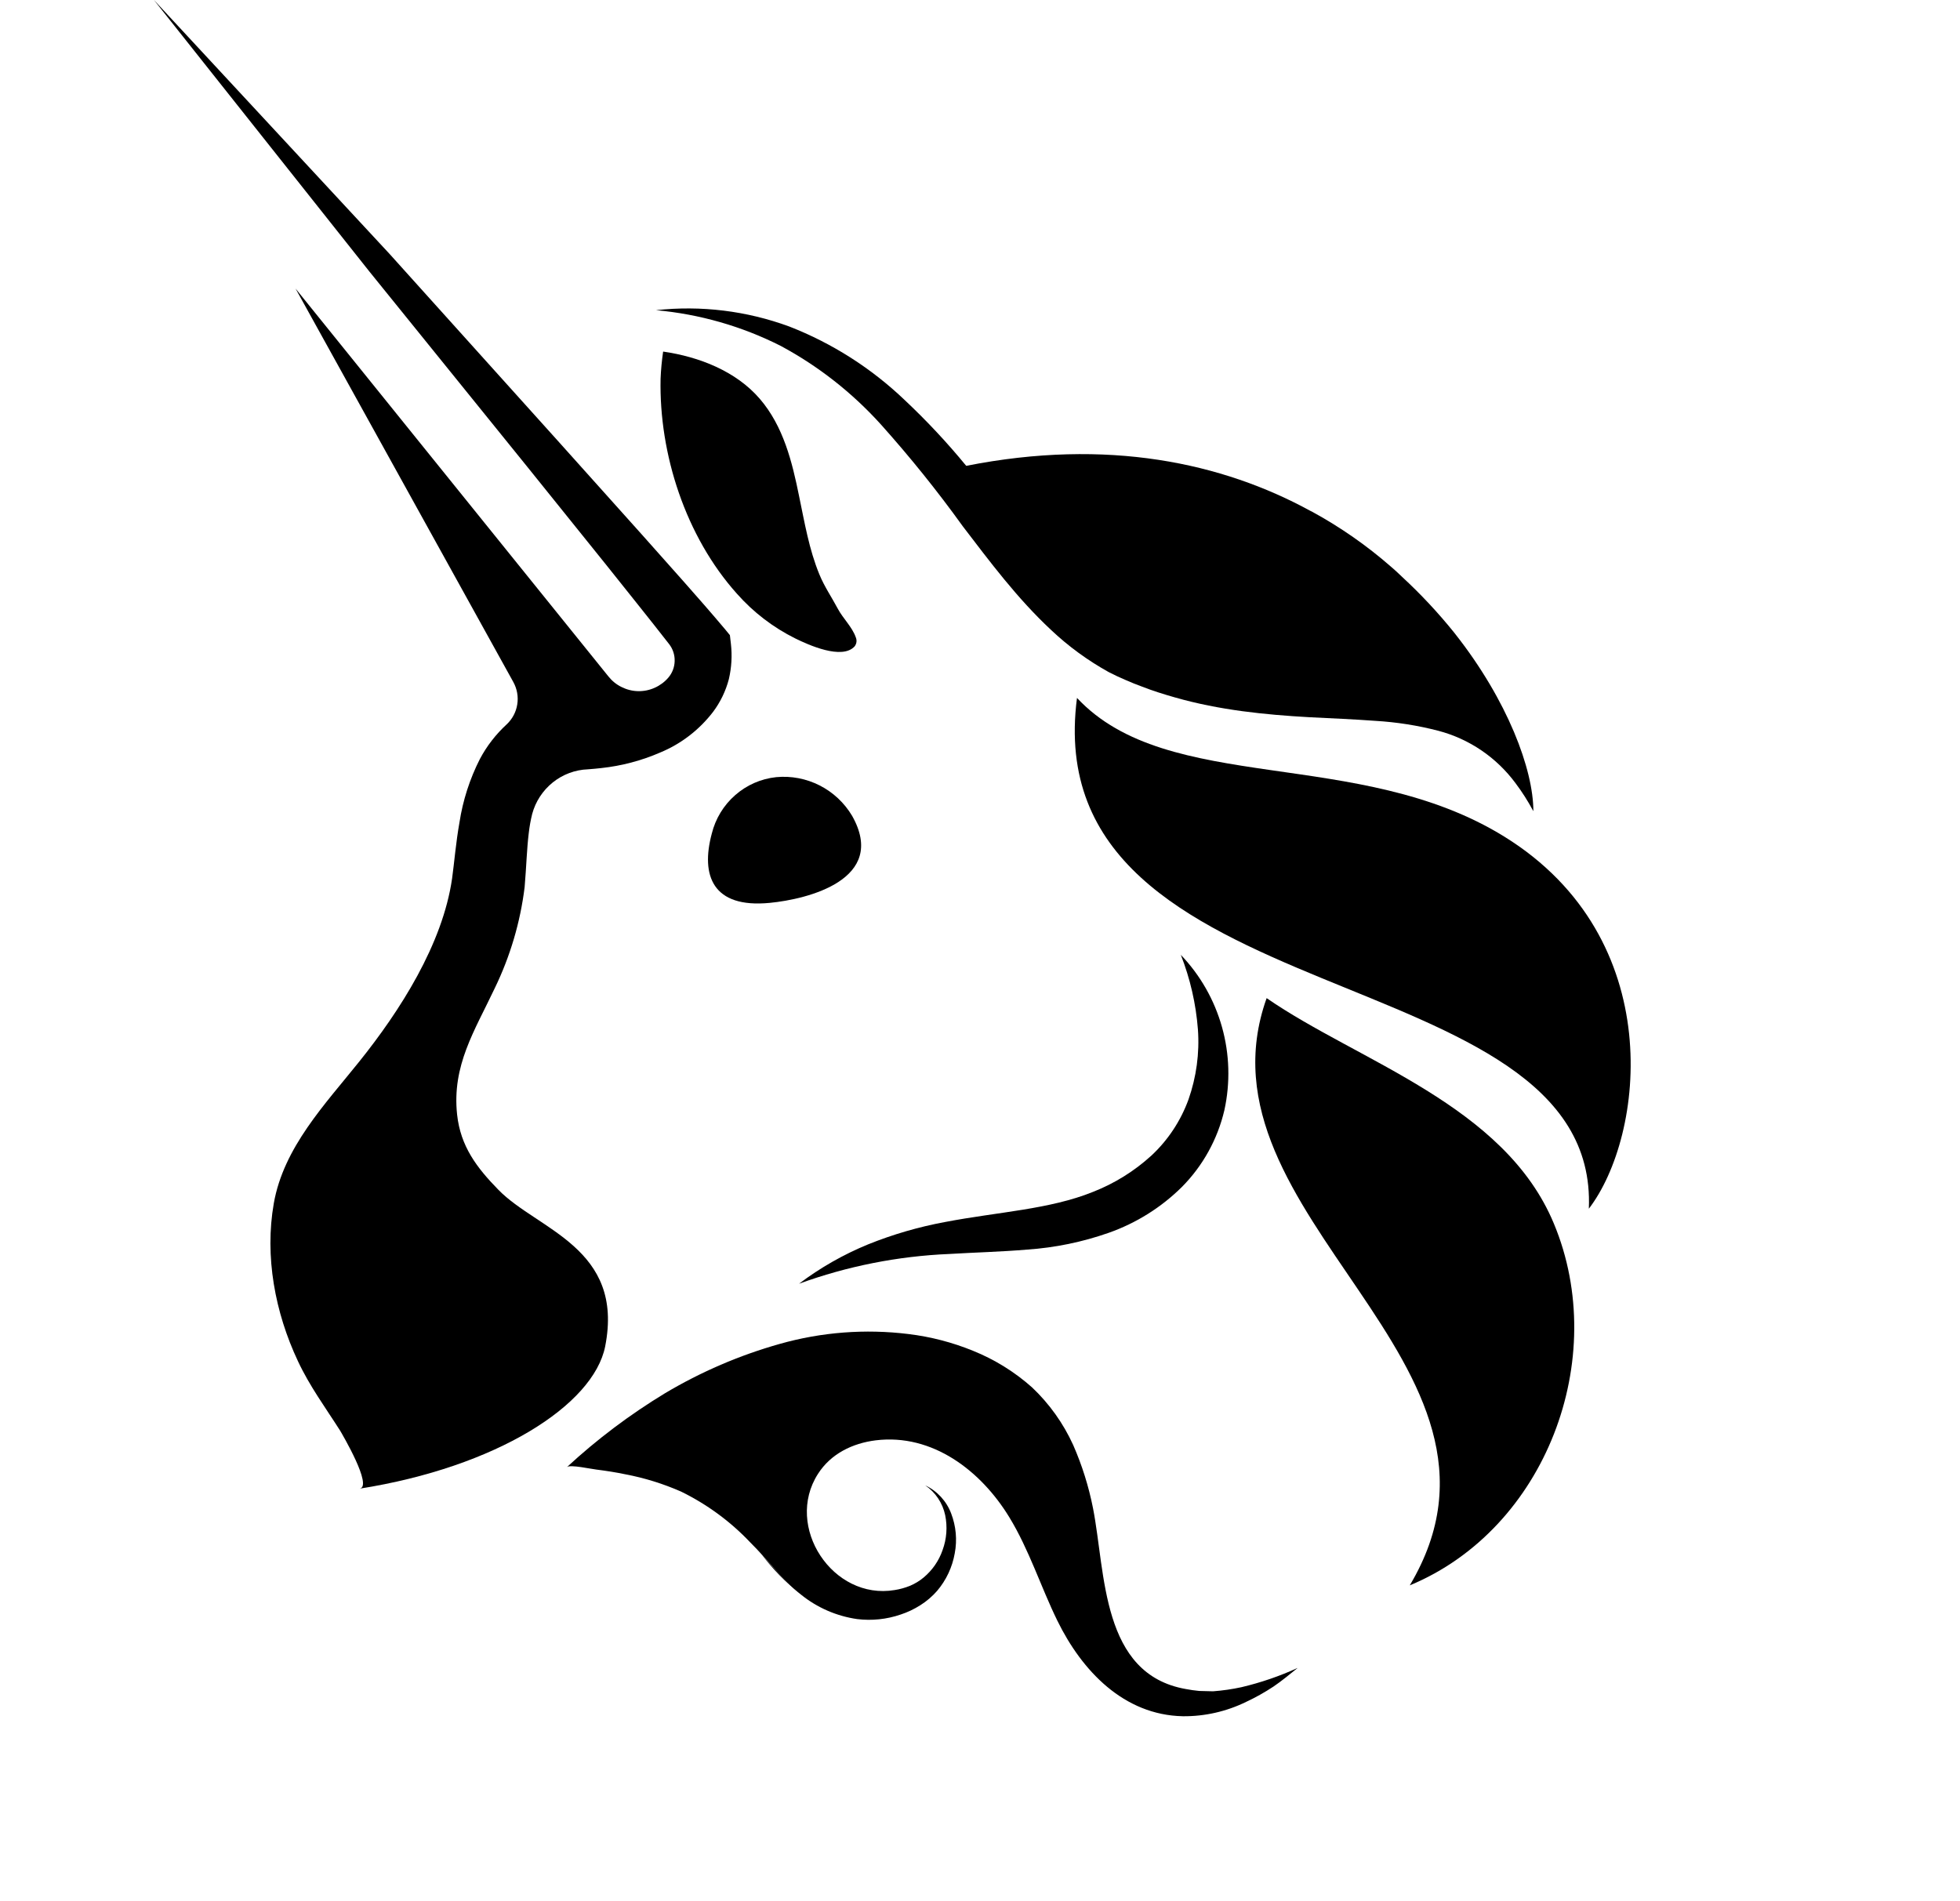
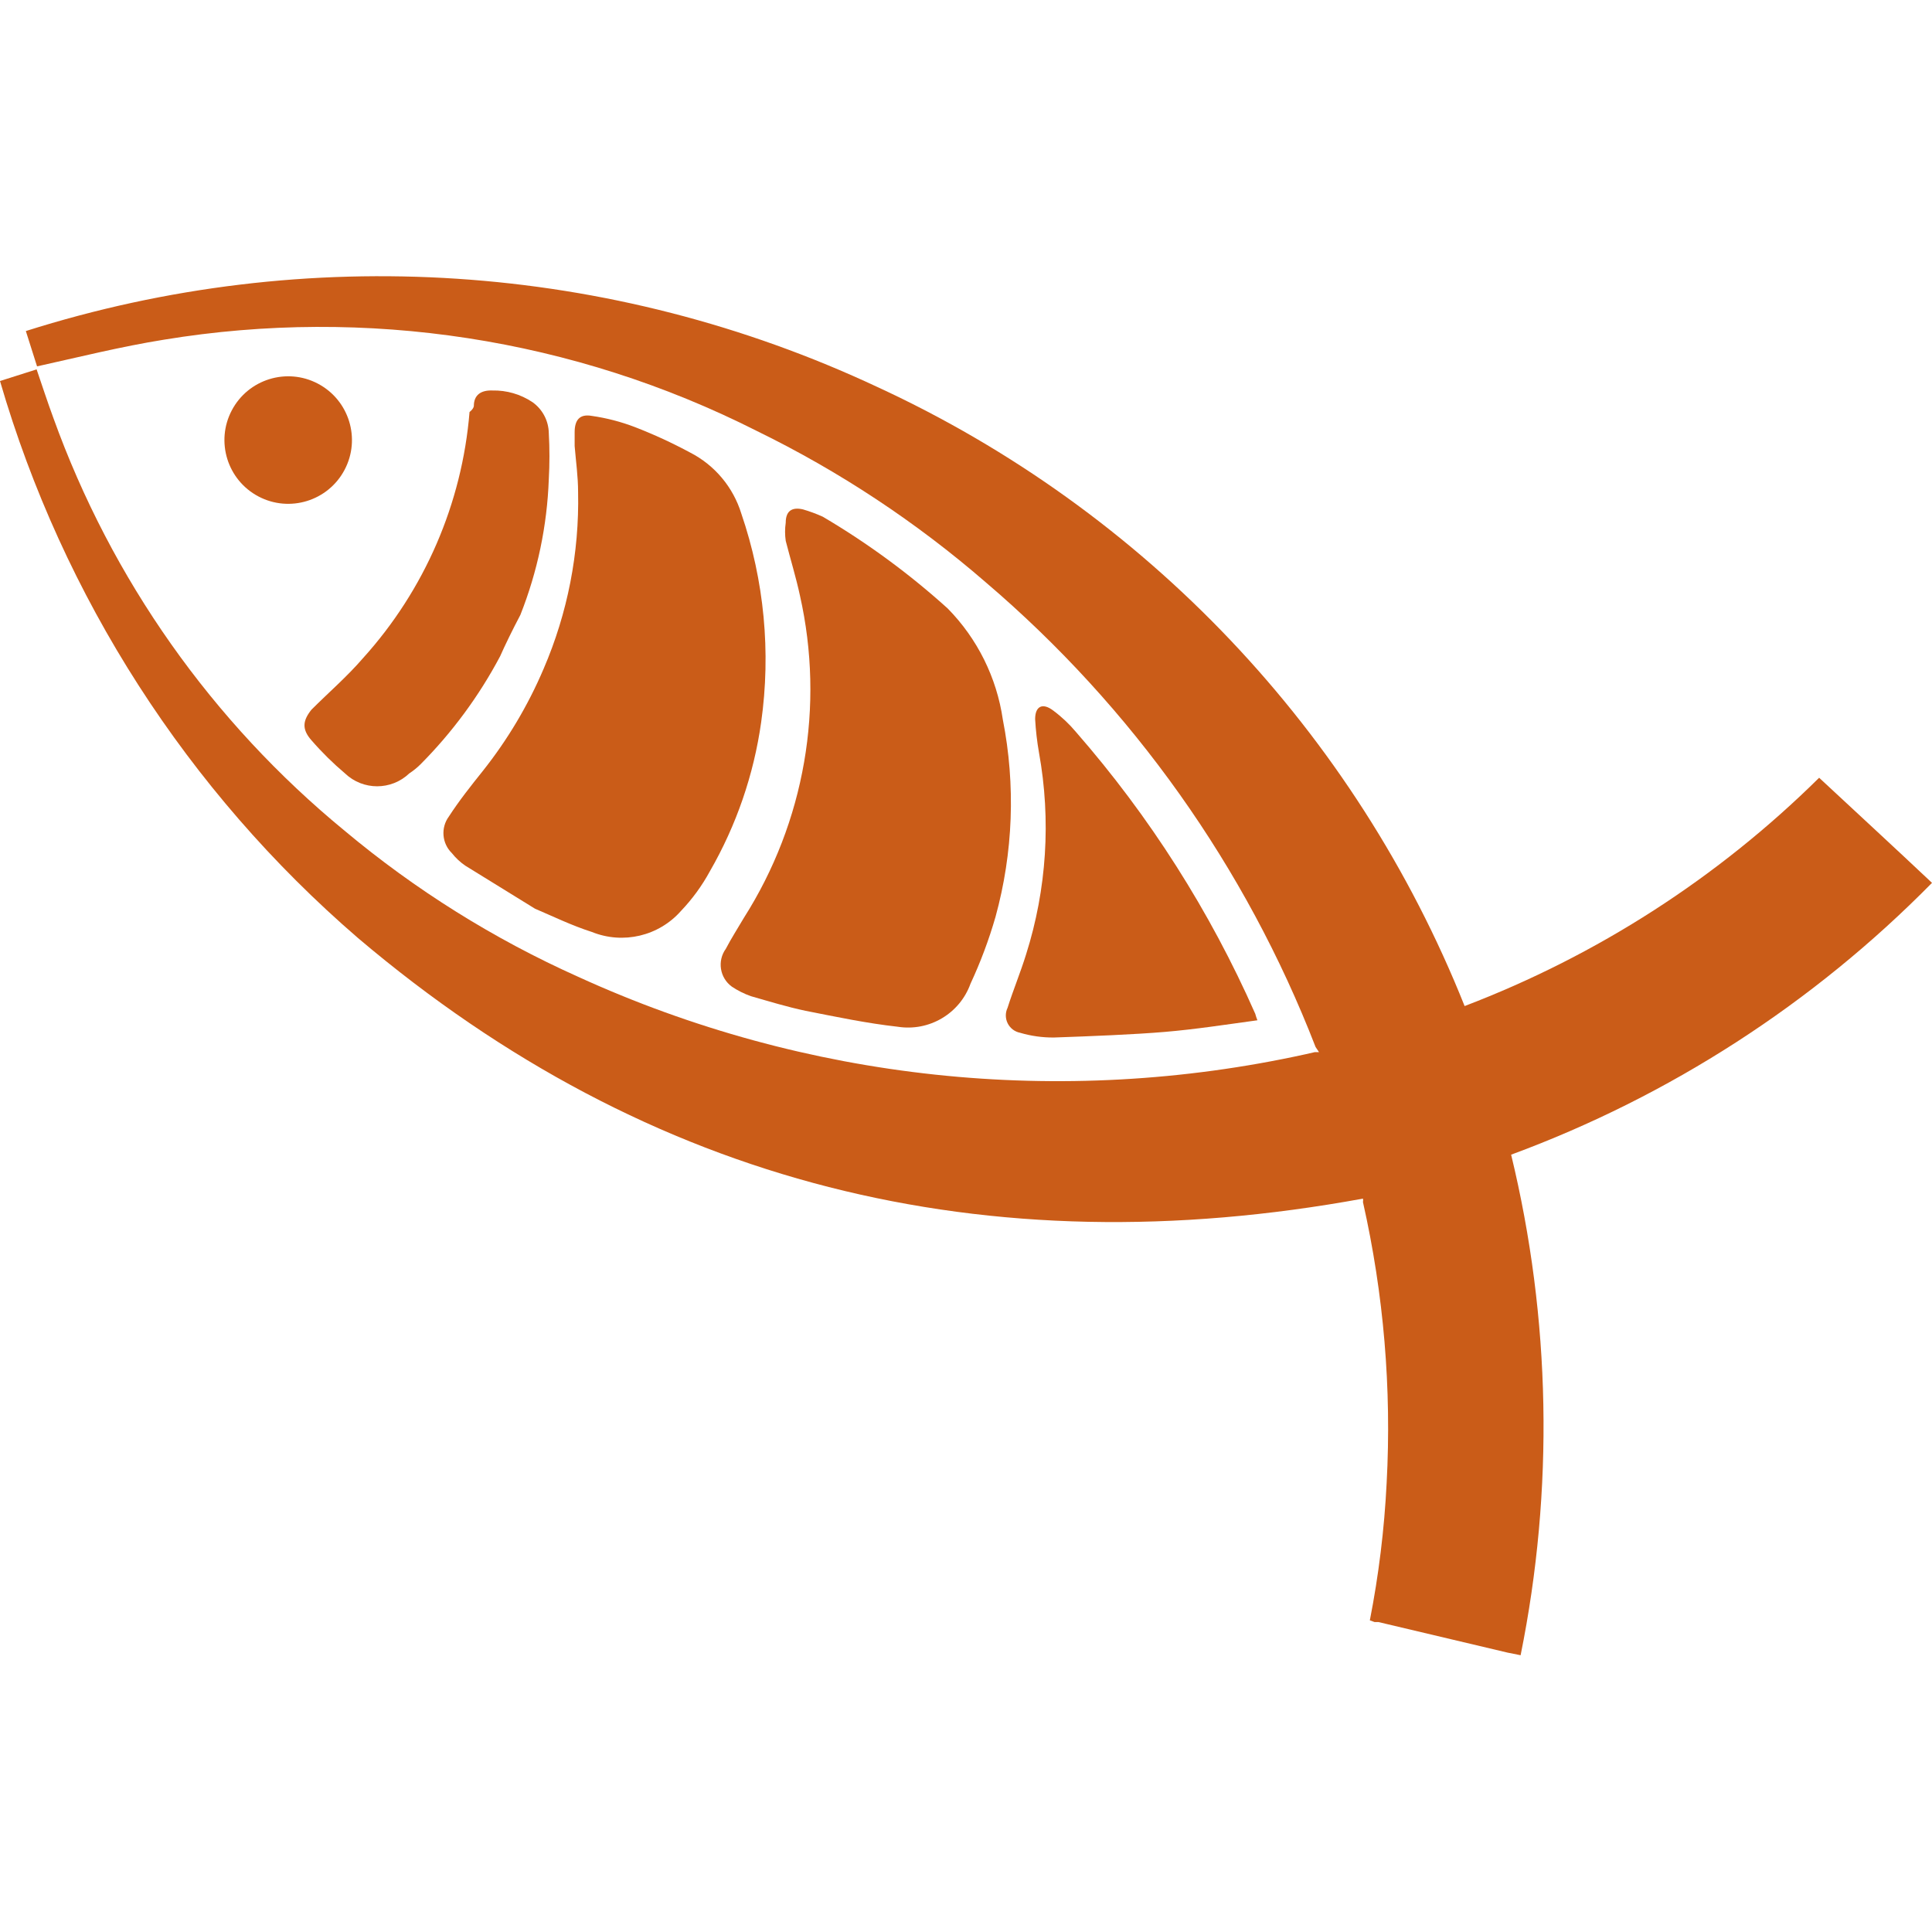
- <svg xmlns="http://www.w3.org/2000/svg" width="33" height="32" viewBox="0 0 33 32" fill="none">
-   <path d="M14.346 13.736C14.953 14.809 13.596 15.142 12.96 15.203C11.995 15.297 11.796 14.739 11.984 14.037C12.046 13.786 12.183 13.56 12.377 13.39C12.571 13.219 12.812 13.113 13.069 13.086C13.321 13.062 13.575 13.111 13.801 13.226C14.027 13.341 14.216 13.518 14.346 13.736Z" fill="black" />
-   <path d="M18.133 11.752C17.428 17.169 26.932 16.042 26.751 20.353C27.689 19.129 28.092 15.802 25.332 14.09C22.873 12.564 19.669 13.399 18.133 11.752Z" fill="black" />
-   <path d="M23.607 9.71C23.546 9.652 23.482 9.596 23.42 9.539C23.483 9.597 23.546 9.657 23.607 9.71Z" fill="black" />
-   <path d="M25.817 13.658L25.811 13.649C25.725 13.489 25.628 13.336 25.519 13.191C25.198 12.755 24.738 12.442 24.216 12.305C23.869 12.215 23.514 12.159 23.155 12.138C22.792 12.111 22.422 12.096 22.048 12.077C21.298 12.035 20.53 11.958 19.78 11.743C19.593 11.69 19.405 11.631 19.224 11.56C19.131 11.527 19.043 11.49 18.951 11.45C18.858 11.411 18.763 11.366 18.669 11.318C18.317 11.123 17.99 10.885 17.697 10.608C17.12 10.069 16.666 9.457 16.211 8.863C15.783 8.268 15.323 7.696 14.833 7.149C14.35 6.614 13.78 6.166 13.146 5.825C12.49 5.493 11.777 5.289 11.045 5.223C11.804 5.14 12.572 5.234 13.289 5.498C14.013 5.78 14.674 6.202 15.236 6.74C15.603 7.085 15.948 7.454 16.268 7.844C18.649 7.373 20.58 7.792 22.064 8.603L22.098 8.62C22.57 8.878 23.013 9.187 23.418 9.541C23.482 9.598 23.546 9.654 23.605 9.712C23.921 10.004 24.215 10.318 24.485 10.654L24.506 10.681C25.383 11.796 25.816 12.955 25.817 13.658Z" fill="black" />
-   <path d="M25.816 13.658L25.811 13.646L25.816 13.658Z" fill="black" />
-   <path d="M11.165 5.92C11.773 6.008 12.393 6.251 12.792 6.715C13.191 7.178 13.338 7.781 13.454 8.354C13.547 8.799 13.622 9.252 13.796 9.673C13.88 9.878 14.004 10.058 14.107 10.252C14.193 10.413 14.348 10.558 14.408 10.73C14.419 10.755 14.423 10.782 14.42 10.809C14.417 10.836 14.406 10.861 14.39 10.883C14.178 11.118 13.607 10.857 13.391 10.751C13.018 10.566 12.684 10.31 12.408 9.998C11.542 9.032 11.095 7.643 11.122 6.379C11.128 6.225 11.143 6.072 11.165 5.92Z" fill="black" />
-   <path d="M21.326 16.807C20.014 20.486 25.966 22.954 23.736 26.695C26.025 25.746 27.111 22.878 26.162 20.603C25.331 18.605 22.875 17.877 21.326 16.807Z" fill="black" />
-   <path d="M13.453 21.616C13.811 21.346 14.202 21.123 14.617 20.953C15.036 20.784 15.471 20.658 15.916 20.576C16.798 20.407 17.671 20.366 18.404 20.069C18.766 19.927 19.099 19.72 19.387 19.457C19.666 19.197 19.879 18.874 20.01 18.515C20.143 18.137 20.198 17.734 20.169 17.334C20.136 16.903 20.039 16.48 19.881 16.078C20.208 16.419 20.446 16.837 20.574 17.293C20.702 17.748 20.716 18.229 20.615 18.692C20.501 19.181 20.253 19.63 19.9 19.986C19.551 20.332 19.129 20.596 18.666 20.759C18.225 20.914 17.764 21.009 17.297 21.041C16.847 21.079 16.412 21.089 15.984 21.115C15.12 21.151 14.266 21.32 13.453 21.616Z" fill="black" />
-   <path d="M21.849 28.085C21.717 28.19 21.585 28.302 21.44 28.4C21.293 28.497 21.14 28.583 20.981 28.657C20.65 28.819 20.286 28.902 19.918 28.899C18.921 28.88 18.216 28.134 17.803 27.291C17.522 26.717 17.328 26.096 16.994 25.549C16.517 24.766 15.7 24.136 14.744 24.253C14.354 24.302 13.989 24.478 13.772 24.818C13.202 25.706 14.02 26.95 15.064 26.774C15.153 26.76 15.239 26.736 15.323 26.702C15.405 26.667 15.483 26.62 15.552 26.562C15.698 26.44 15.808 26.281 15.87 26.101C15.939 25.913 15.954 25.71 15.914 25.514C15.871 25.309 15.751 25.129 15.579 25.012C15.779 25.106 15.935 25.275 16.014 25.483C16.096 25.697 16.118 25.929 16.075 26.154C16.034 26.389 15.931 26.608 15.777 26.789C15.695 26.882 15.601 26.963 15.496 27.029C15.392 27.095 15.281 27.148 15.165 27.186C14.93 27.267 14.679 27.293 14.432 27.263C14.085 27.213 13.758 27.071 13.485 26.85C13.163 26.594 12.923 26.259 12.631 25.971C12.297 25.618 11.902 25.329 11.467 25.116C11.166 24.984 10.852 24.886 10.529 24.825C10.367 24.791 10.203 24.766 10.039 24.745C9.964 24.738 9.596 24.656 9.545 24.704C10.052 24.235 10.605 23.819 11.195 23.461C11.801 23.1 12.451 22.82 13.13 22.629C13.833 22.43 14.569 22.374 15.294 22.463C15.668 22.508 16.034 22.603 16.382 22.745C16.747 22.892 17.084 23.101 17.378 23.363C17.668 23.638 17.903 23.967 18.069 24.332C18.219 24.674 18.331 25.031 18.403 25.397C18.617 26.492 18.538 28.19 19.966 28.441C20.04 28.455 20.115 28.466 20.191 28.473L20.424 28.479C20.585 28.467 20.744 28.444 20.901 28.41C21.227 28.333 21.545 28.224 21.849 28.085Z" fill="black" />
-   <path d="M13.553 26.891L13.516 26.861L13.553 26.891Z" fill="black" />
-   <path d="M12.272 11.434C12.22 11.634 12.129 11.823 12.005 11.988C11.773 12.29 11.467 12.526 11.116 12.671C10.801 12.808 10.467 12.896 10.125 12.933C10.051 12.942 9.974 12.948 9.9 12.954C9.684 12.962 9.476 13.039 9.307 13.175C9.138 13.311 9.016 13.497 8.96 13.707C8.934 13.812 8.915 13.918 8.903 14.024C8.869 14.301 8.863 14.589 8.833 14.938C8.76 15.531 8.589 16.107 8.328 16.644C7.989 17.362 7.608 17.94 7.696 18.767C7.754 19.304 8.028 19.663 8.392 20.035C9.048 20.709 10.517 21.01 10.189 22.672C9.991 23.663 8.354 24.704 6.054 25.067C6.283 25.032 5.76 24.148 5.728 24.092C5.481 23.704 5.211 23.338 5.015 22.917C4.631 22.101 4.453 21.156 4.61 20.262C4.776 19.32 5.47 18.598 6.046 17.879C6.733 17.023 7.453 15.901 7.612 14.79C7.649 14.521 7.676 14.184 7.736 13.848C7.793 13.477 7.909 13.117 8.079 12.782C8.195 12.563 8.348 12.365 8.531 12.197C8.626 12.108 8.689 11.99 8.709 11.861C8.73 11.732 8.706 11.6 8.643 11.485L4.976 4.859L10.243 11.389C10.303 11.465 10.379 11.527 10.466 11.569C10.552 11.612 10.646 11.636 10.743 11.638C10.839 11.64 10.934 11.621 11.023 11.581C11.111 11.542 11.189 11.484 11.252 11.411C11.319 11.333 11.357 11.234 11.359 11.131C11.362 11.028 11.329 10.927 11.266 10.846C10.922 10.404 10.558 9.954 10.206 9.511L8.88 7.863L6.22 4.573L2.592 0L6.561 4.278L9.393 7.424L10.806 9C11.275 9.53 11.743 10.044 12.212 10.601L12.289 10.695L12.306 10.841C12.329 11.039 12.317 11.24 12.272 11.434Z" fill="black" />
-   <path d="M13.486 26.847C13.231 26.649 13.005 26.417 12.812 26.158C13.019 26.405 13.244 26.635 13.486 26.847Z" fill="black" />
+ <svg xmlns="http://www.w3.org/2000/svg" width="36" height="36" viewBox="0 0 44.85 32">
+   <defs>
+     <style>.cls-1{fill:#ca5c18;fill-rule:evenodd;}</style>
+   </defs>
+   <g id="图层_2" data-name="图层 2">
+     <g id="图层_1-2" data-name="图层 1">
+       <path class="cls-1" d="M31.8,31.19A22.36,22.36,0,0,0,32.19,28a23.82,23.82,0,0,0-.55-6.52.19.19,0,0,0,0-.08C22.9,23,15.09,21.1,8.31,15.35A27.07,27.07,0,0,1,0,2.42l.85-.27c.13.38.25.75.39,1.13A22.08,22.08,0,0,0,8,12.86a23.27,23.27,0,0,0,5.42,3.39,26.79,26.79,0,0,0,16.88,1.8l.22-.05.1,0-.08-.12A27,27,0,0,0,22.88,7.09a24.57,24.57,0,0,0-5.31-3.51A22.43,22.43,0,0,0,3.81,1.46c-1,.16-2,.41-2.95.62L.6,1.26a27.2,27.2,0,0,1,19.77,1.3A26.74,26.74,0,0,1,34,16.93a23.75,23.75,0,0,0,8.23-5.3c.87.81,1.74,1.61,2.62,2.44a26.66,26.66,0,0,1-9.77,6.31A26.8,26.8,0,0,1,35.3,32L35,31.94,32,31.23h-.09Z" />
+       <path class="cls-1" d="M12.42,14.67c-.58-.36-1.1-.68-1.62-1a1.42,1.42,0,0,1-.31-.29.65.65,0,0,1-.07-.85c.24-.37.51-.71.79-1.06a10.31,10.31,0,0,0,1.41-2.37A9.84,9.84,0,0,0,13.42,5c0-.36-.05-.71-.08-1.07,0-.11,0-.21,0-.32,0-.29.12-.43.4-.38a4.61,4.61,0,0,1,1,.26,11.43,11.43,0,0,1,1.28.59A2.38,2.38,0,0,1,17.21,5.5a10.45,10.45,0,0,1,.46,4.84,9.62,9.62,0,0,1-1.19,3.46,4.34,4.34,0,0,1-.67.92,1.84,1.84,0,0,1-2.07.49C13.27,15.06,12.82,14.84,12.42,14.67Z" />
+       <path class="cls-1" d="M19.1,5.57A17.83,17.83,0,0,1,22,7.7a4.63,4.63,0,0,1,1.28,2.58,10,10,0,0,1-.17,4.58,10.7,10.7,0,0,1-.58,1.55,1.54,1.54,0,0,1-1.69,1c-.72-.08-1.43-.23-2.14-.37-.43-.09-.85-.22-1.27-.34a2,2,0,0,1-.44-.22.63.63,0,0,1-.14-.88c.13-.25.28-.48.42-.72A9.89,9.89,0,0,0,18.57,7.4c-.09-.42-.22-.84-.33-1.27a1.46,1.46,0,0,1,0-.42c0-.27.14-.37.4-.31A3.46,3.46,0,0,1,19.1,5.57Z" />
+       <path class="cls-1" d="M29.19,17.26c-.73.1-1.44.21-2.15.27s-1.71.1-2.57.13a2.69,2.69,0,0,1-.79-.11.41.41,0,0,1-.29-.58c.13-.41.3-.82.43-1.24a9.76,9.76,0,0,0,.3-4.68,6.65,6.65,0,0,1-.09-.78c0-.3.17-.39.42-.2a3.12,3.12,0,0,1,.53.5,25.75,25.75,0,0,1,4.16,6.54A1.26,1.26,0,0,0,29.19,17.26Z" />
+       <path class="cls-1" d="M11.61,8.81a10.61,10.61,0,0,1-1.85,2.51,1.71,1.71,0,0,1-.26.21,1.08,1.08,0,0,1-1.49,0,7.09,7.09,0,0,1-.78-.77c-.23-.26-.2-.46,0-.71.4-.4.83-.77,1.2-1.2a9.7,9.7,0,0,0,2.47-5.71C11,3.06,11,3,11,3c0-.26.17-.37.43-.36a1.61,1.61,0,0,1,.93.27.9.9,0,0,1,.38.72,9.53,9.53,0,0,1,0,1.07,9.48,9.48,0,0,1-.66,3.15C11.9,8.19,11.72,8.56,11.61,8.81Z" />
+       <path class="cls-1" d="M6,5.1a1.48,1.48,0,1,1,2-.62A1.48,1.48,0,0,1,6,5.1Z" />
+     </g>
+   </g>
</svg>
